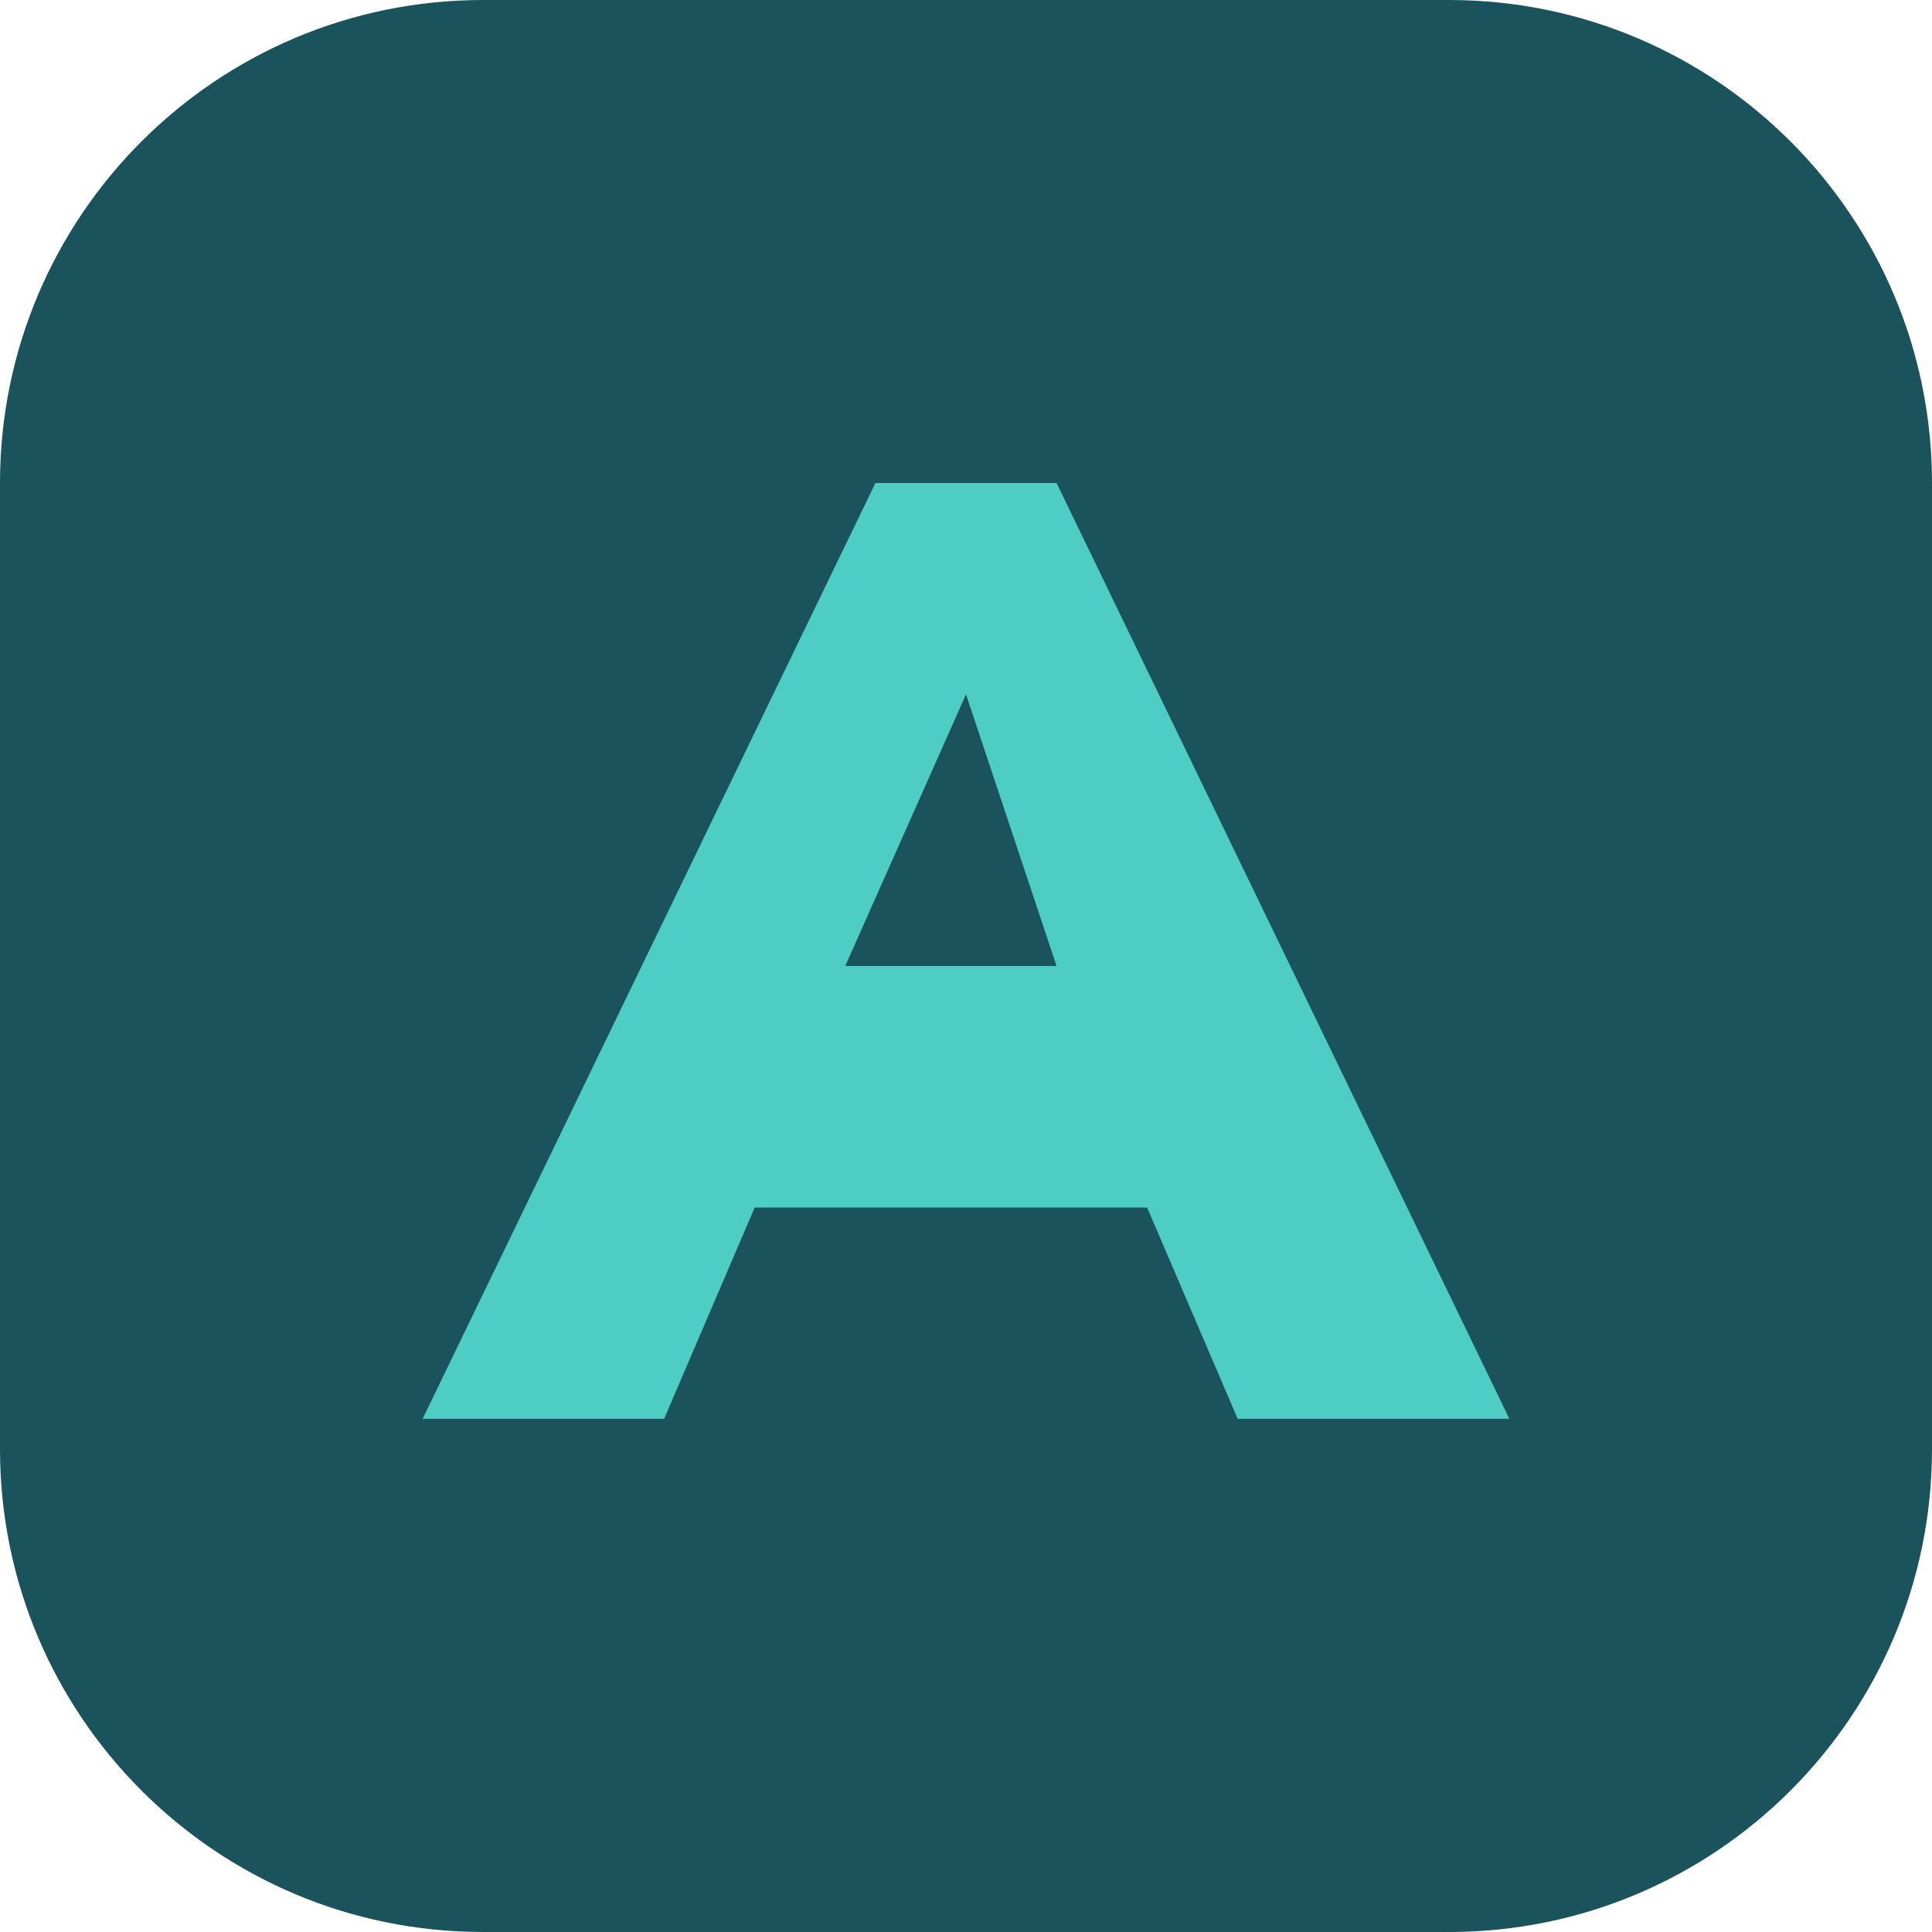
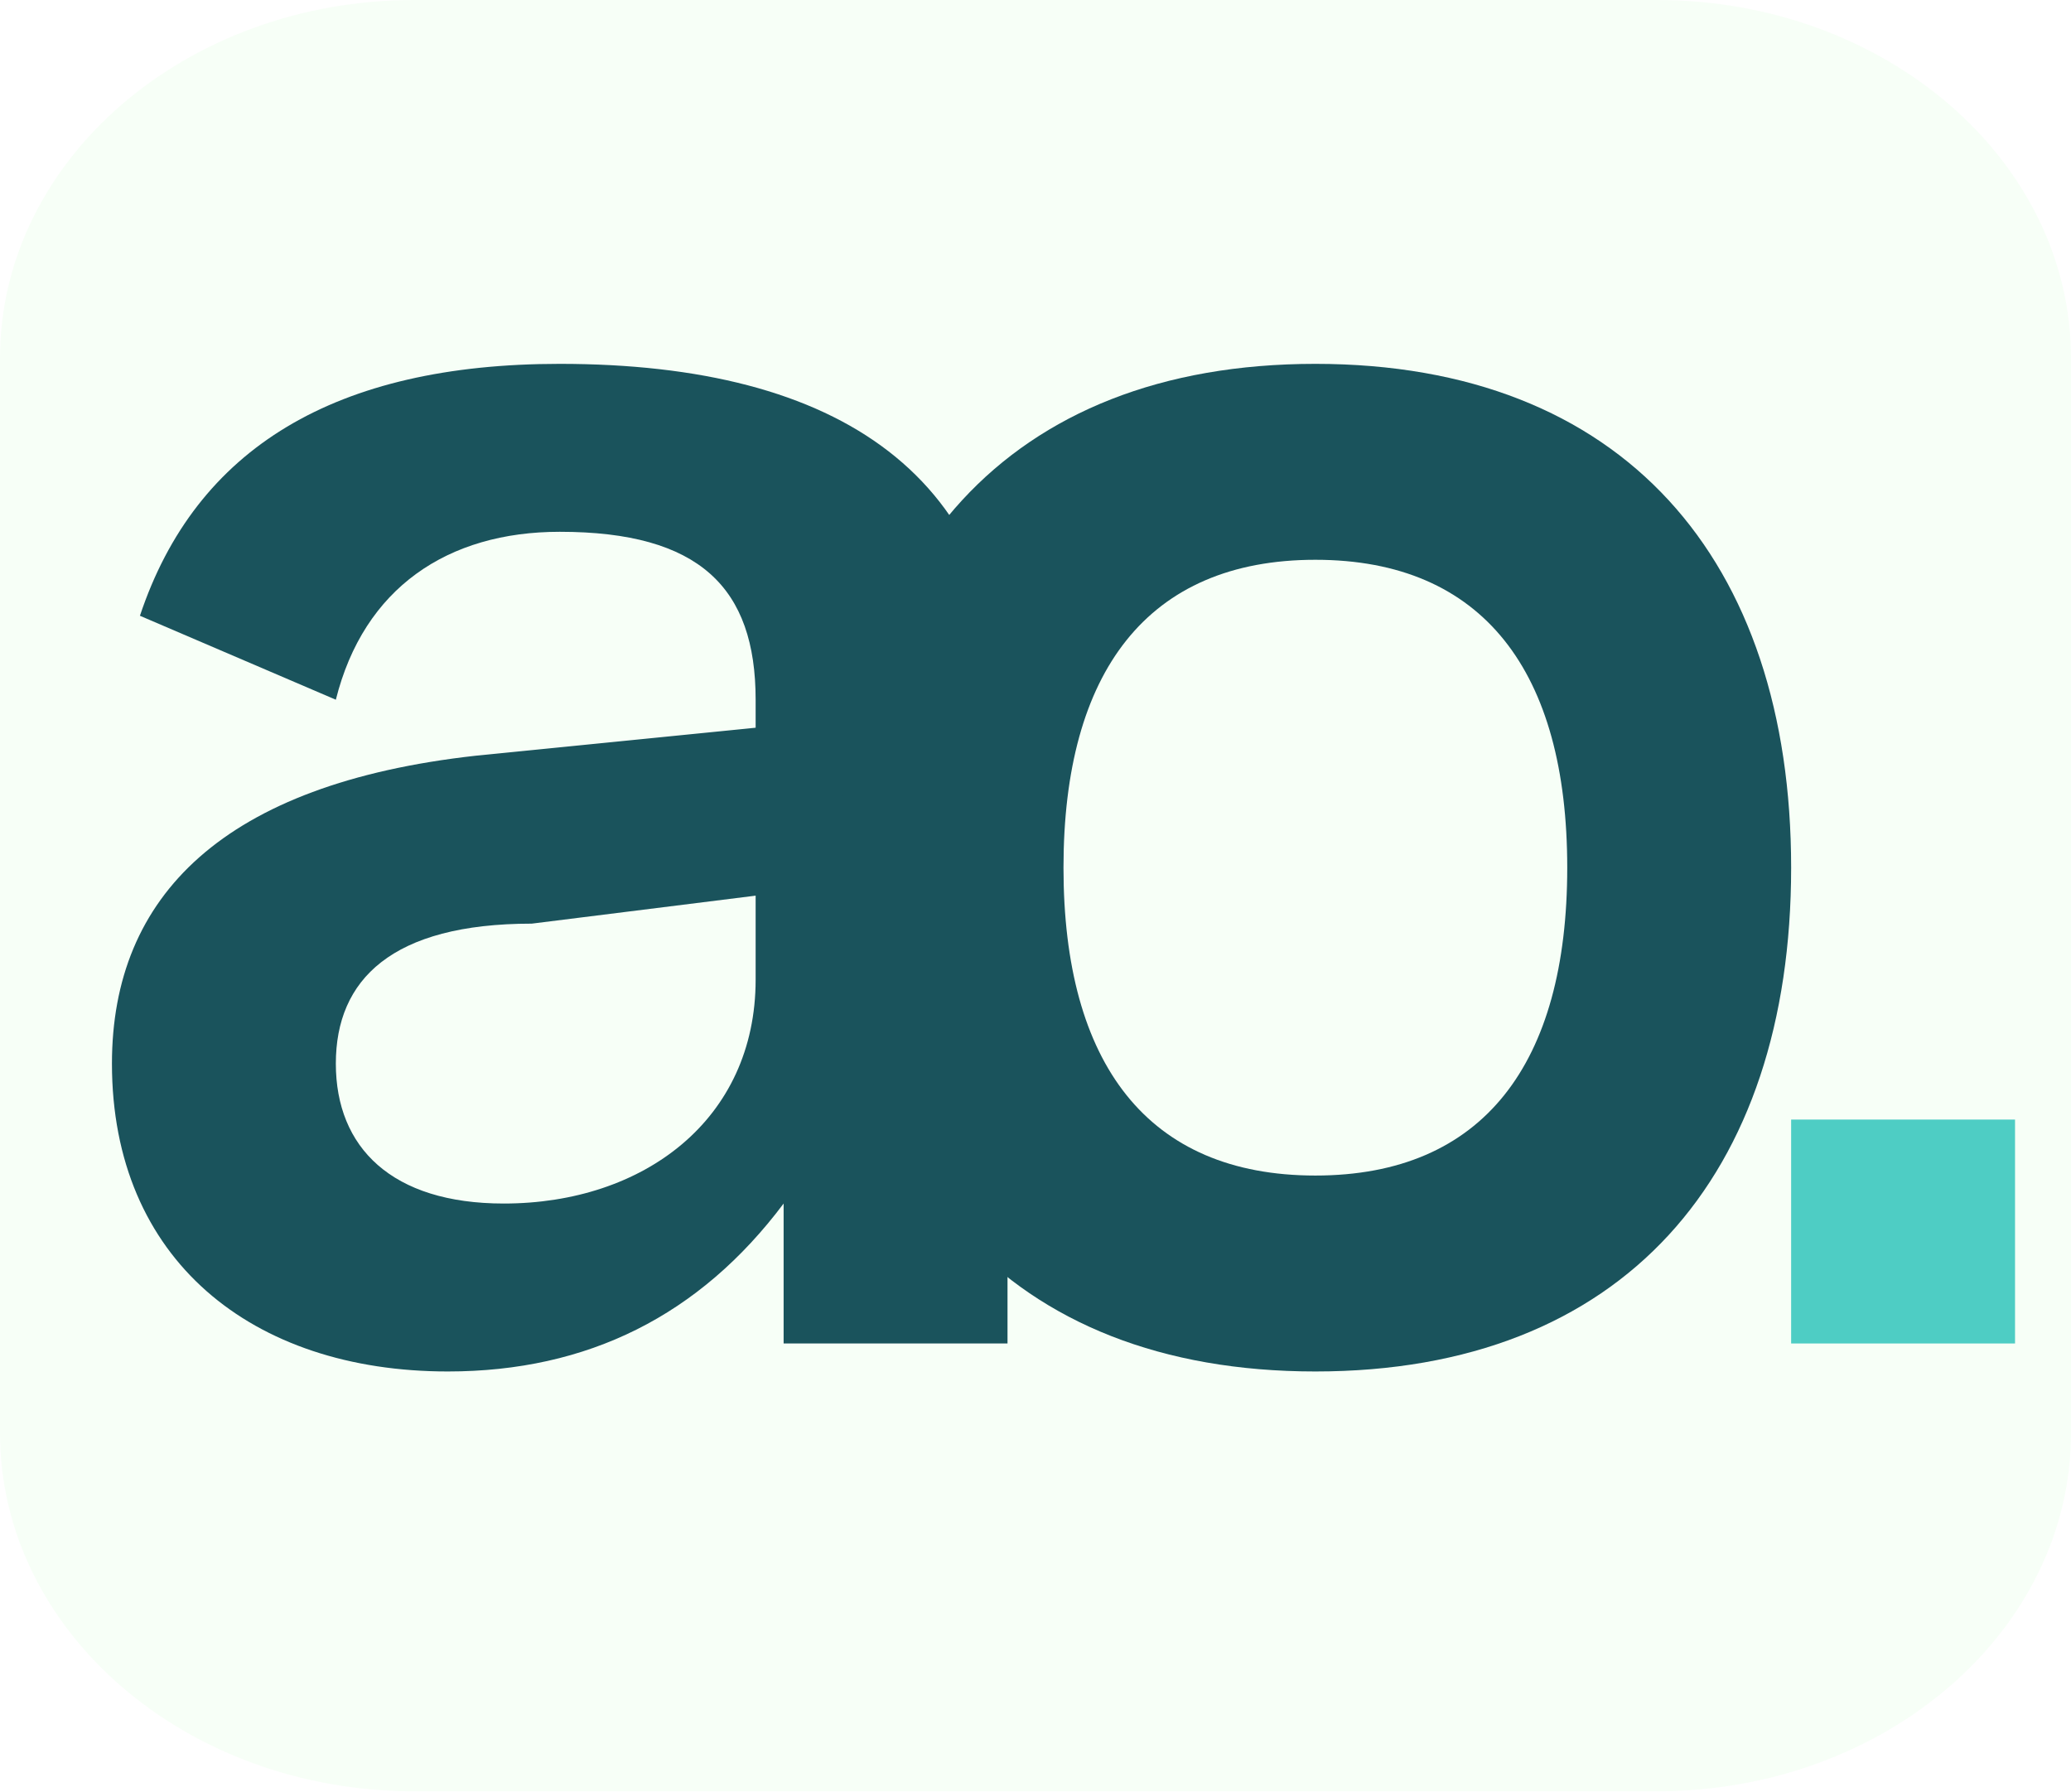
- <svg xmlns="http://www.w3.org/2000/svg" viewBox="0 0 64 64">
-   <rect width="64" height="64" rx="16" fill="#1a535c" />
-   <path d="M14 47 29 16h6l15 31h-9l-3-7H25l-3 7zm14-15h7l-3-9z" fill="#4ecdc4" />
+ <svg xmlns="http://www.w3.org/2000/svg" viewBox="0 0 74 64" role="img" aria-label="ao.">
+   <rect width="74" height="64" rx="20%" ry="20%" fill="#f7fff7" />
+   <g fill="#1a535c">
+     <path fill-rule="evenodd" d="M20 13c-8 0-13 3-15 9l7 3c1-4 4-6 8-6 5 0 7 2 7 6v1l-10 1C8 28 4 32 4 38c0 7 5 11 12 11 5 0 9-2 12-6v5h8V26c0-9-6-13-16-13zm7 19v3c0 5-4 8-9 8-4 0-6-2-6-5 0-3 2-5 7-5z" />
+     <path fill-rule="evenodd" d="M47 13c-11 0-17 7-17 18s6 18 17 18 17-7 17-18-6-18-17-18zm0 7c6 0 9 4 9 11s-3 11-9 11-9-4-9-11 3-11 9-11z" />
+   </g>
+   <rect x="64" y="40" width="8" height="8" fill="#4ecdc4" />
</svg>
